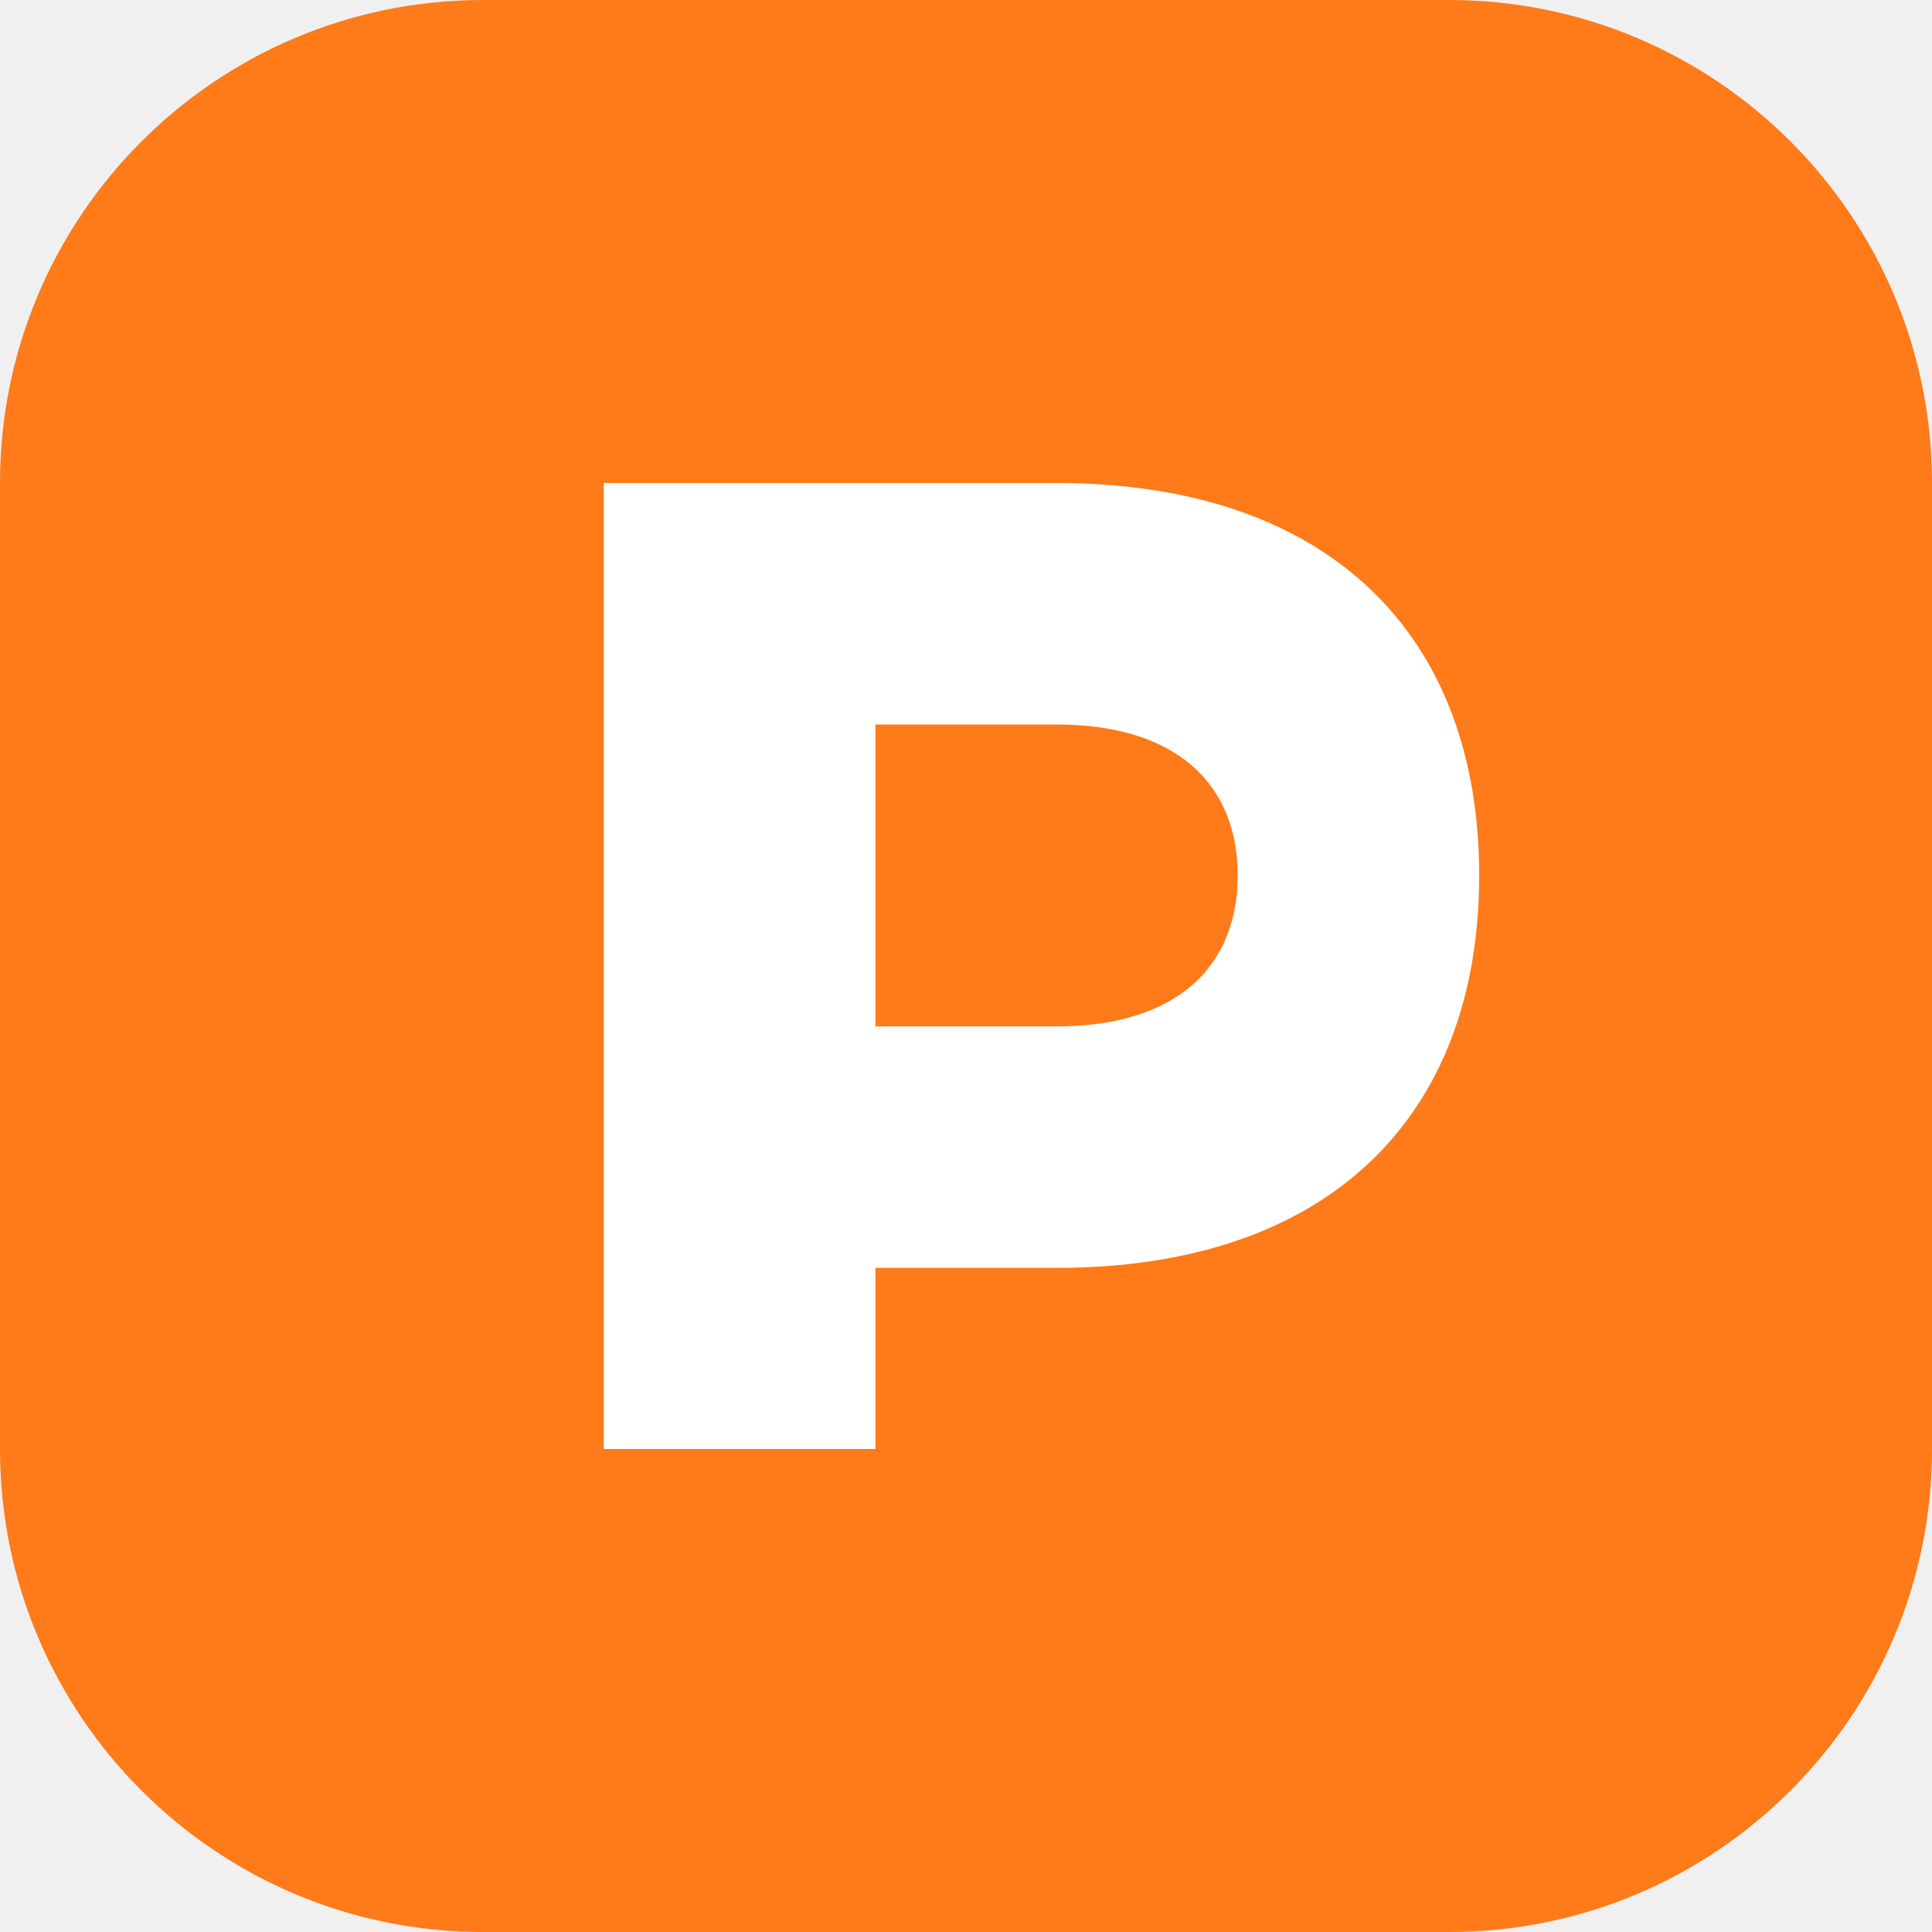
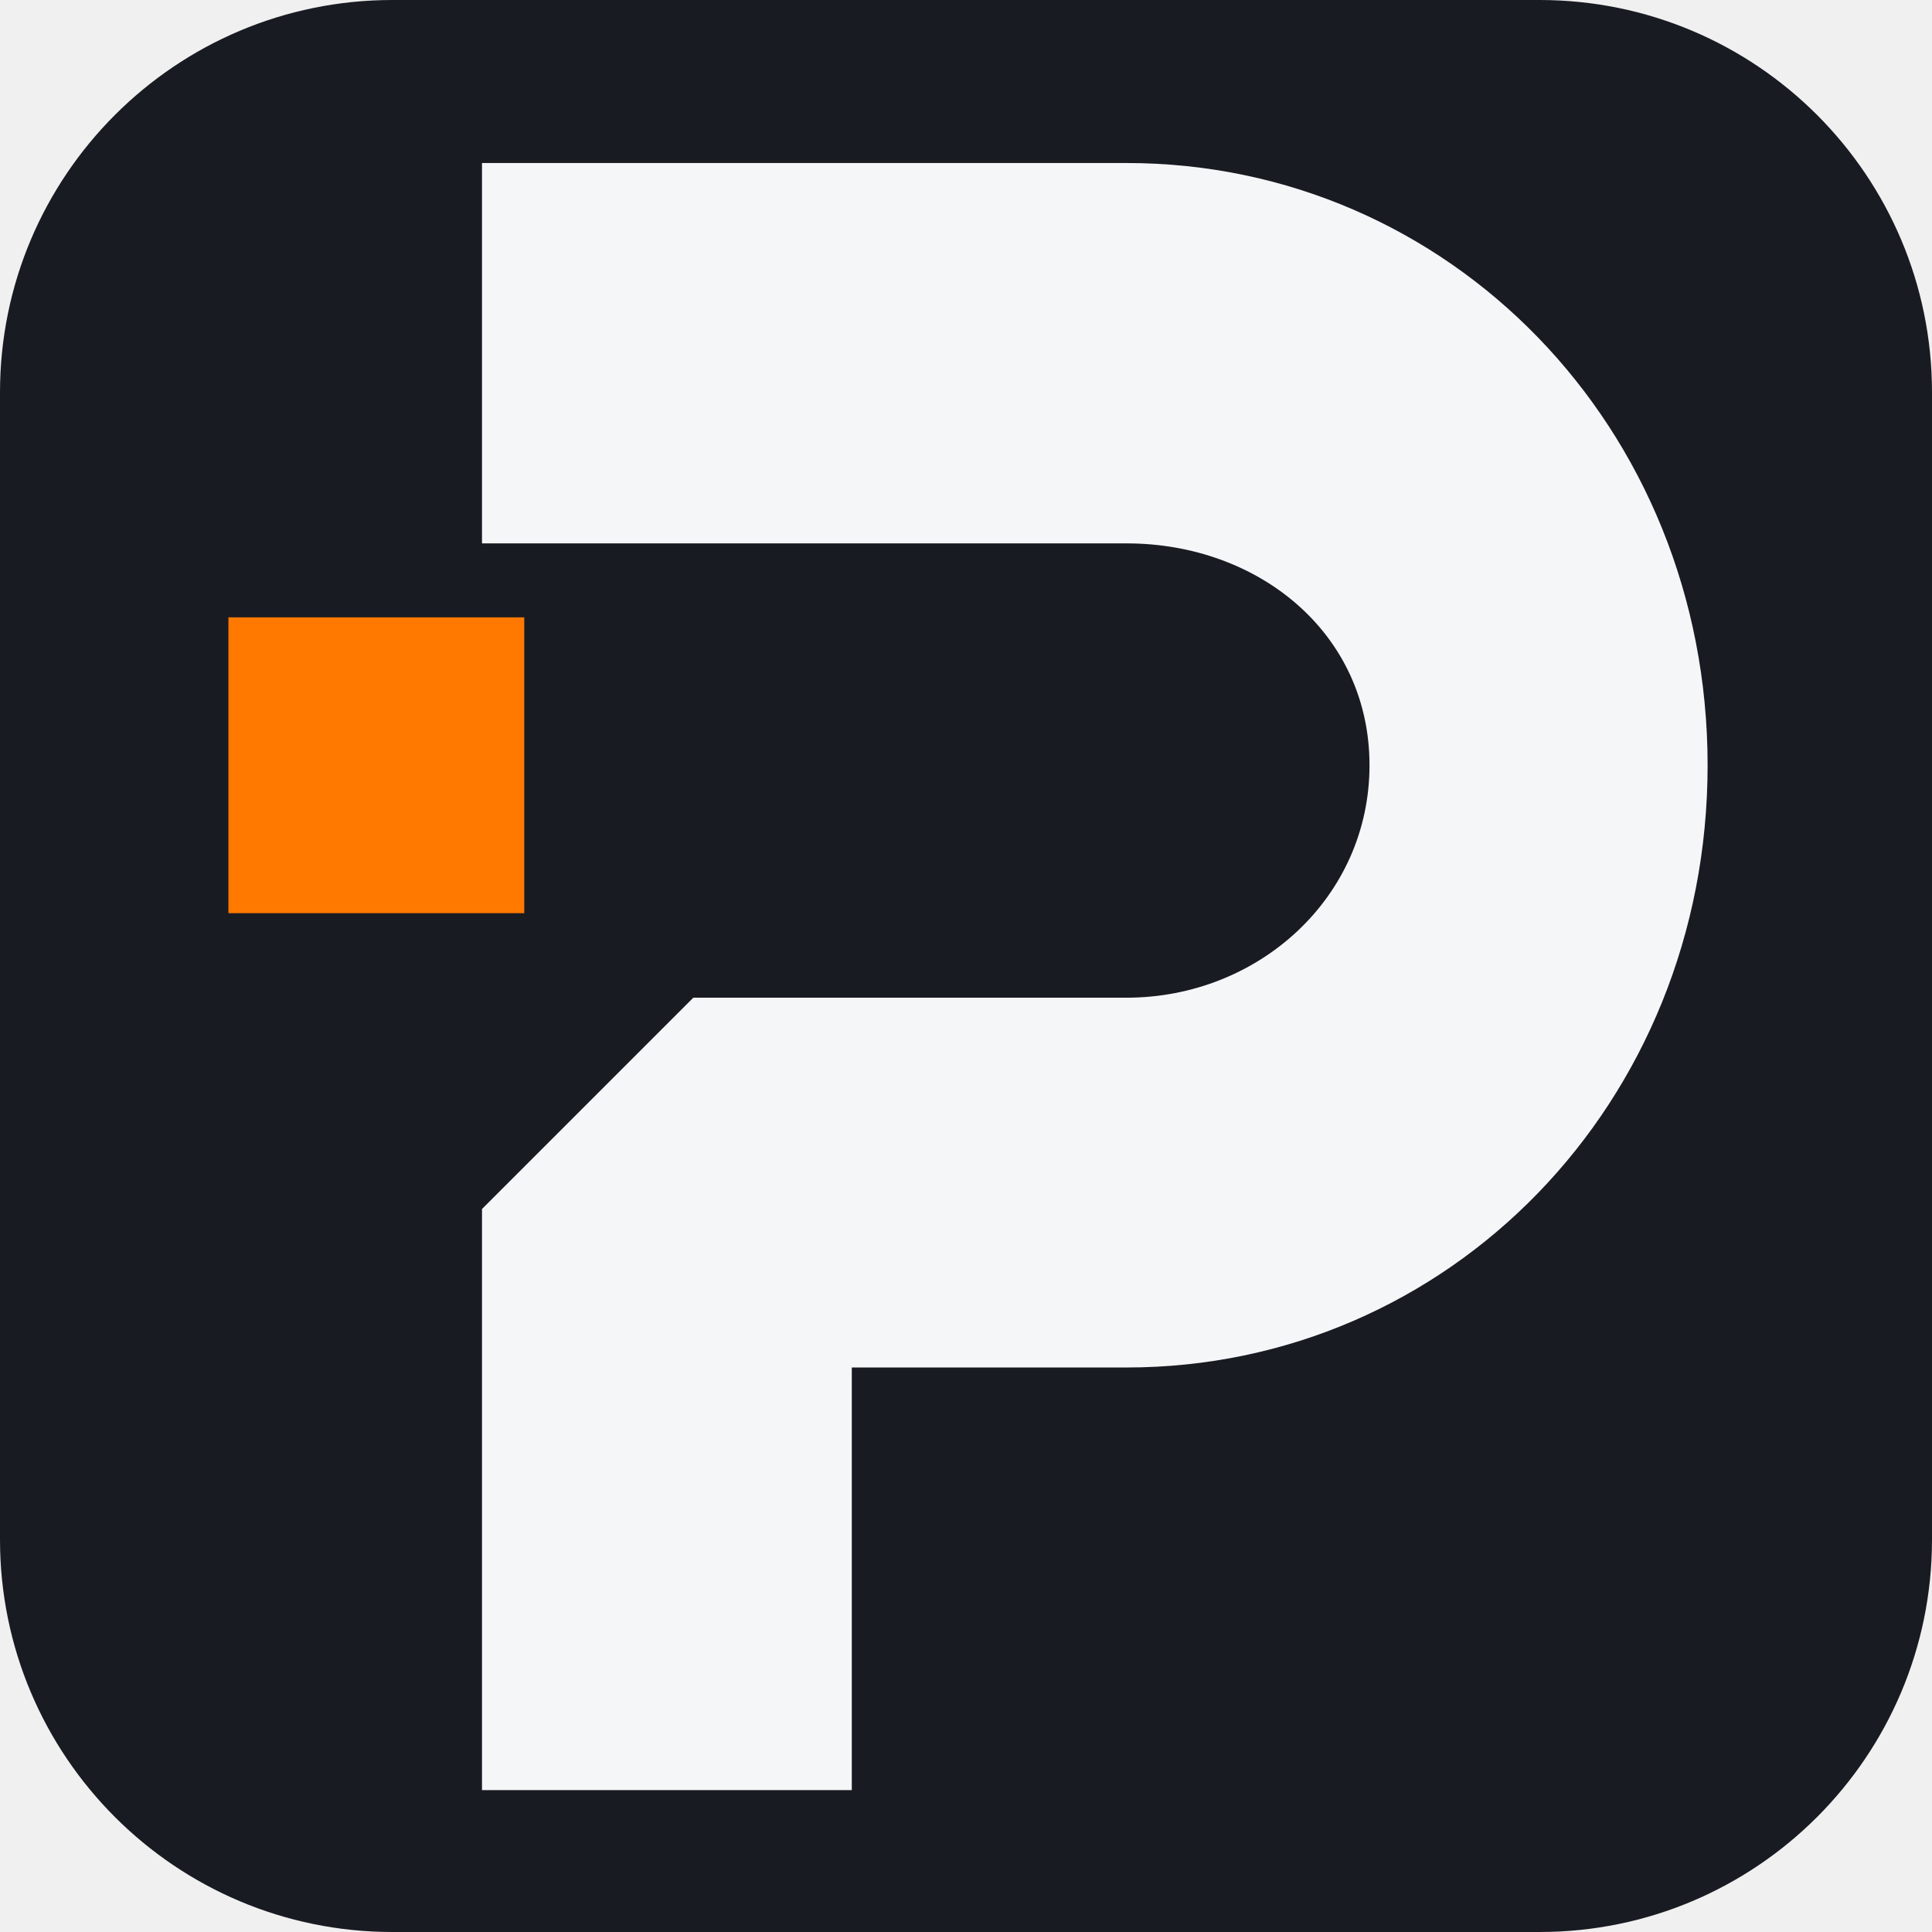
- <svg xmlns="http://www.w3.org/2000/svg" viewBox="0 0 64 64">
-   <rect width="64" height="64" rx="16" fill="#FF7A18" />
-   <path fill="#FFFFFF" fill-rule="evenodd" d="M20 48V16H35C44 16 49 21 49 29C49 37 44 42 35 42H29V48ZM29 24V34H35C39 34 41 32 41 29C41 26 39 24 35 24Z" />
+ <svg xmlns="http://www.w3.org/2000/svg" width="384" height="384" viewBox="0 0 384 384" role="img">
+   <rect width="384" height="384" rx="78" fill="#181B22" />
+   <g transform="translate(16 24) scale(1.05)">
+     <path fill="#F5F6F8" d="M76 8H198C259 8 308 58 308 122C308 186 259 236 198 236H146V316H76V206L116 166H198C223 166 244 147 244 122C244 97 223 80 198 80H76Z" />
+     <rect fill="#FF7900" x="28" y="94" width="56" height="56" />
+   </g>
</svg>
